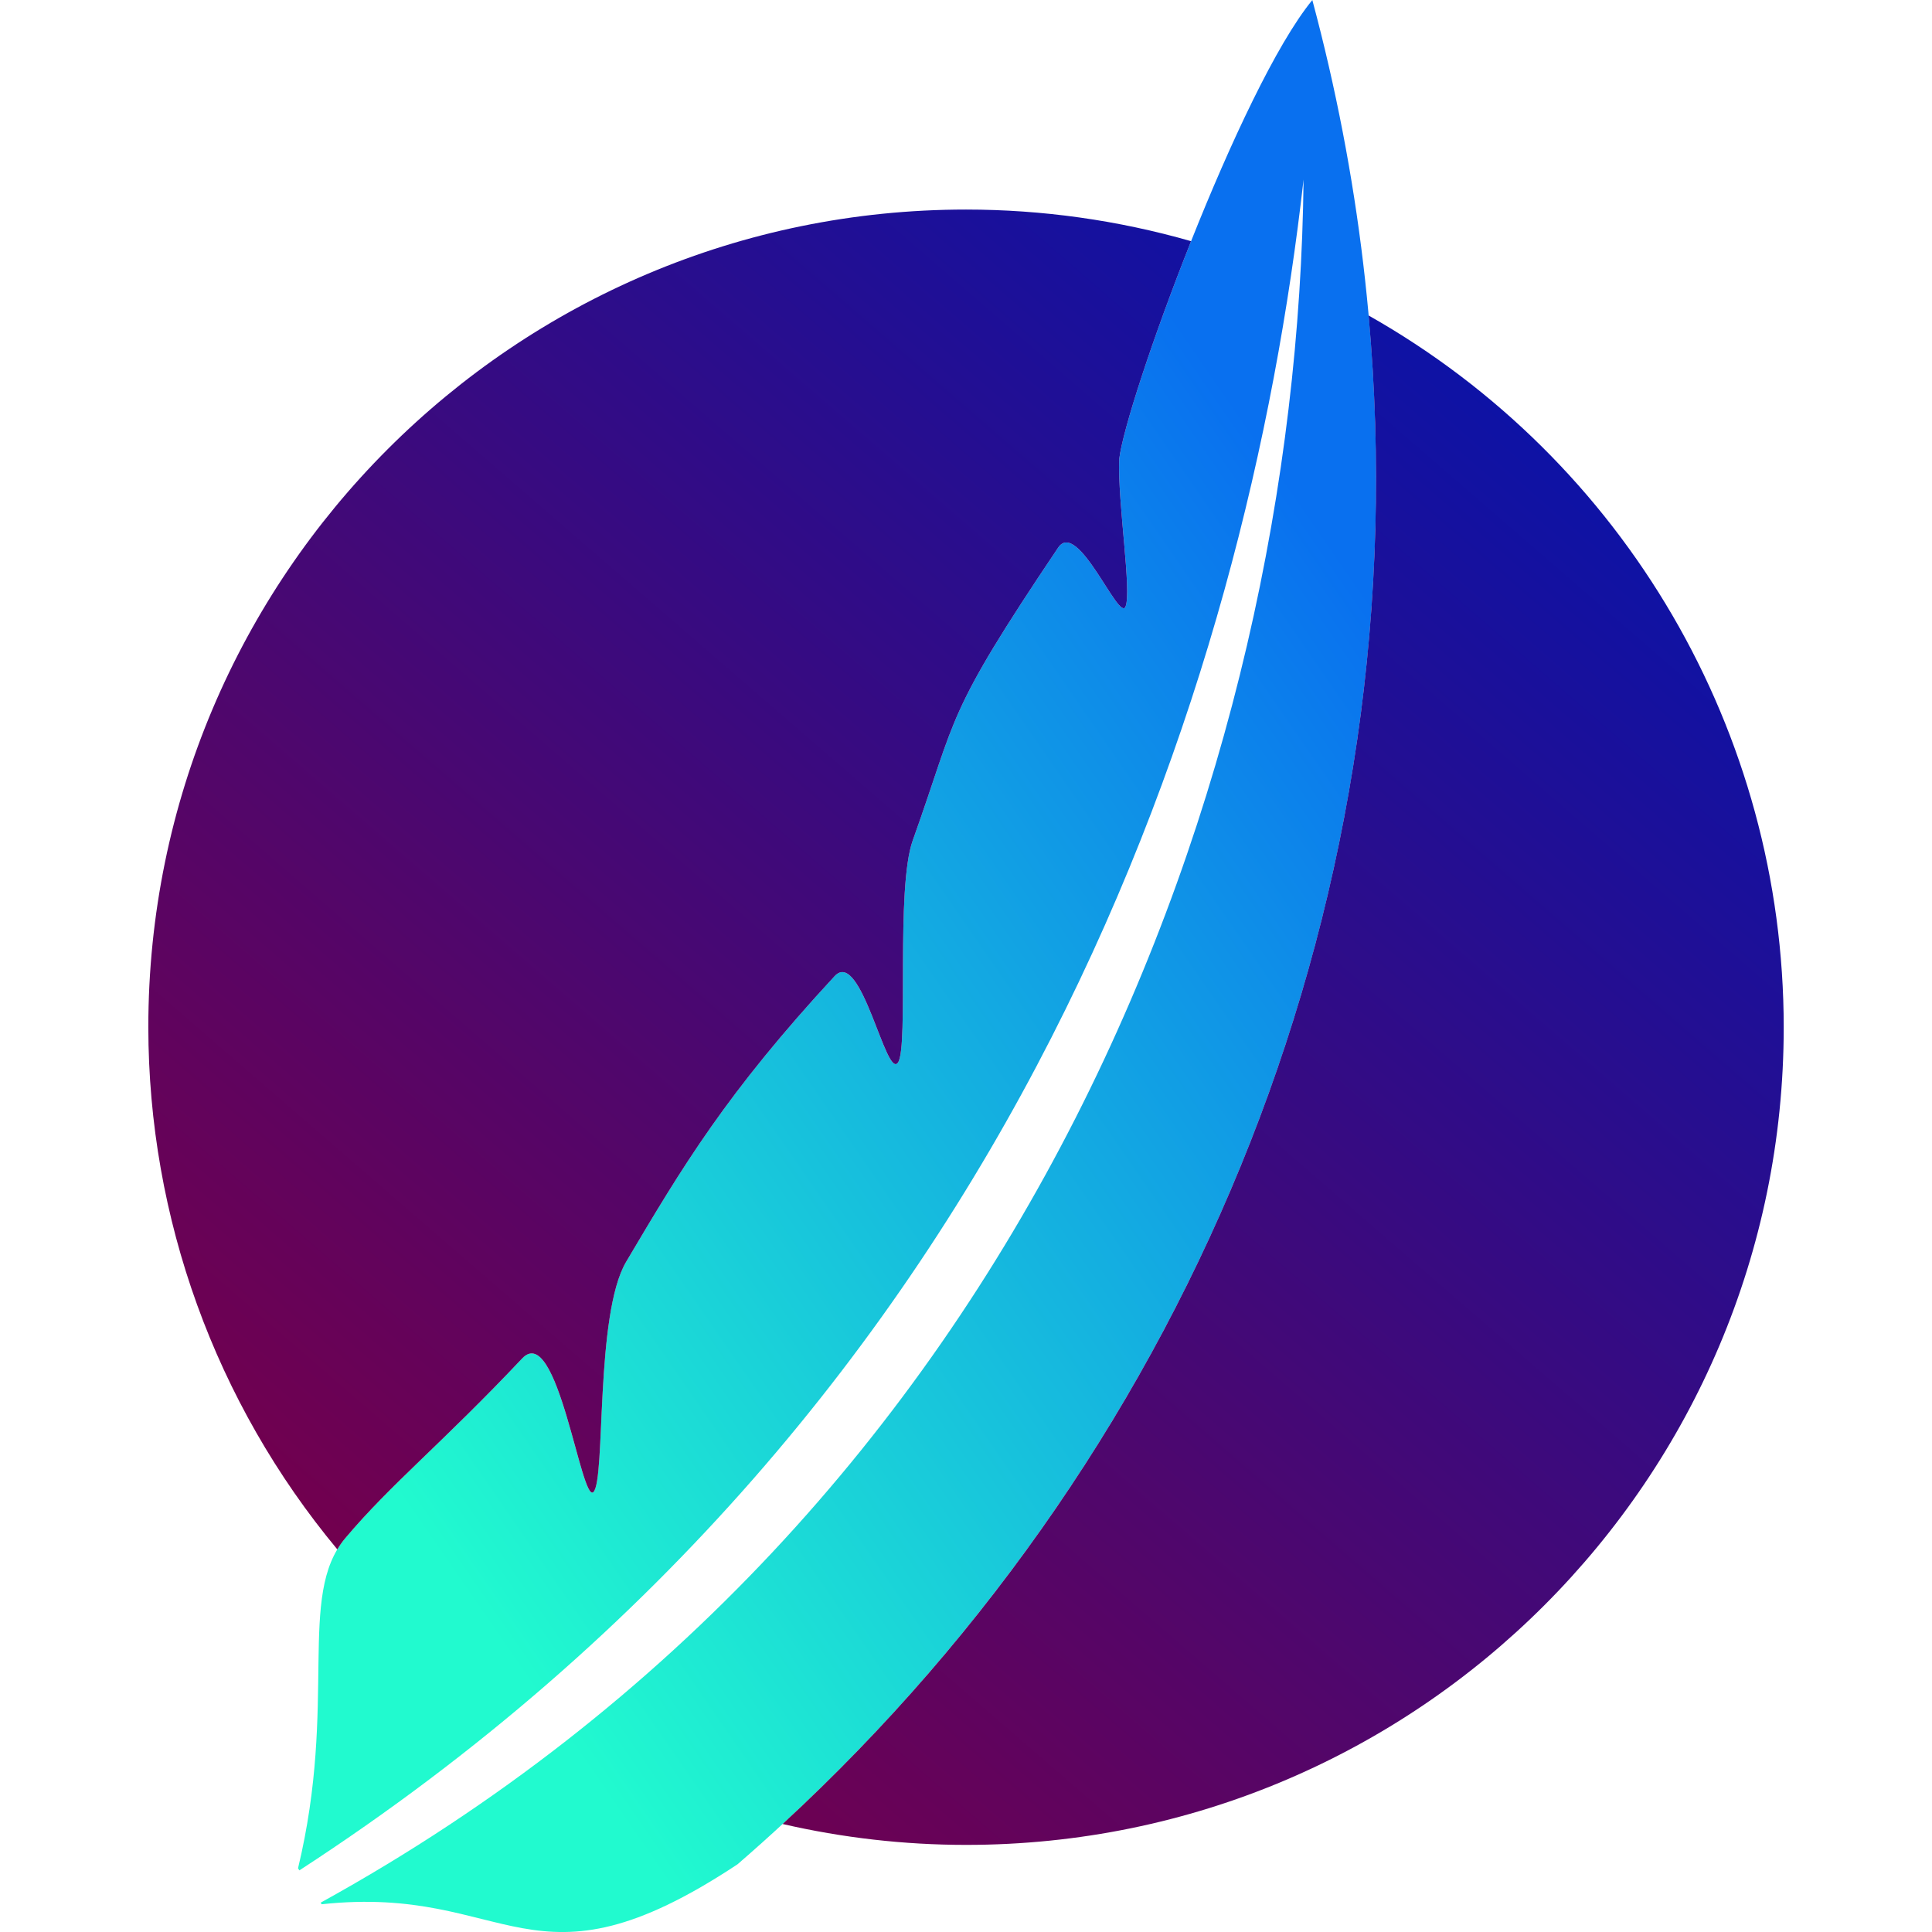
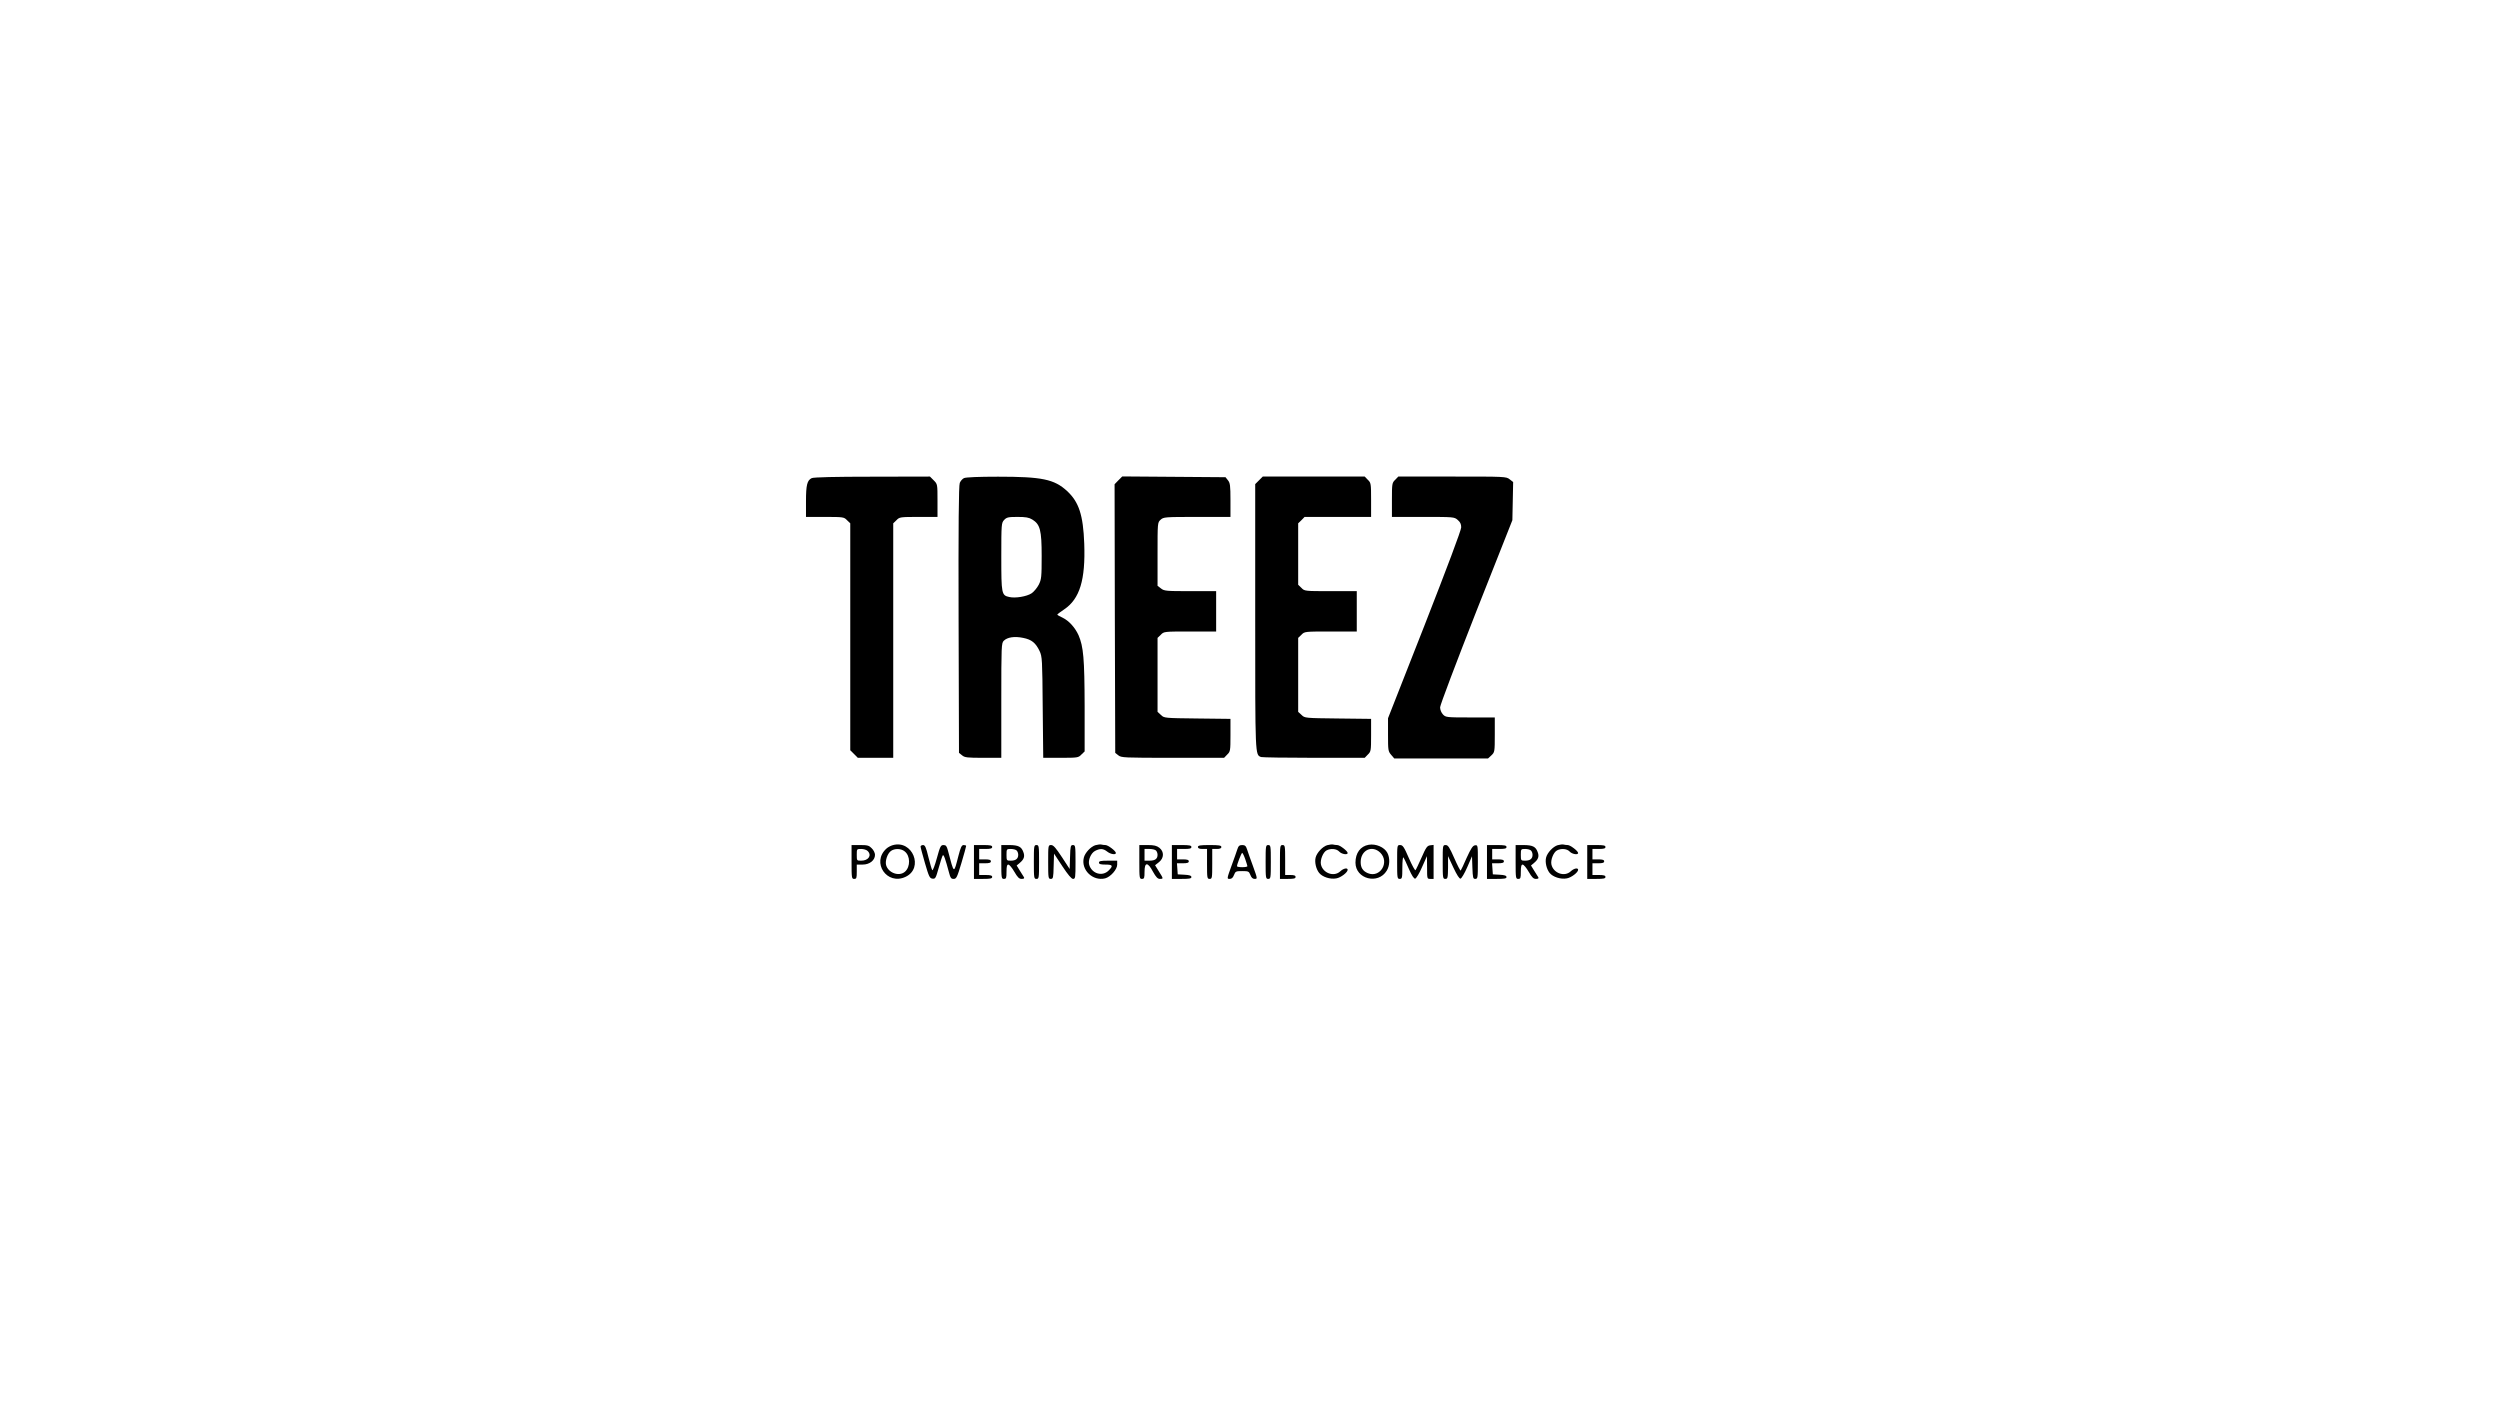
- <svg xmlns="http://www.w3.org/2000/svg" xmlns:xlink="http://www.w3.org/1999/xlink" width="512" height="512" version="1.1" viewBox="0 0 512 512">
-   <defs>
-     <linearGradient id="linearGradient22708">
-       <stop stop-color="#21facf" offset="0" />
-       <stop stop-color="#0970ef" offset="1" />
-     </linearGradient>
-     <linearGradient id="linearGradient6949" x1="68.454" x2="198.59" y1="246.73" y2="96.35" gradientTransform="translate(-5.754,-56.594)" gradientUnits="userSpaceOnUse">
-       <stop stop-color="#72004e" offset="0" />
-       <stop stop-color="#0015b1" offset="1" />
-     </linearGradient>
-     <linearGradient id="linearGradient22718" x1="56.735" x2="155.2" y1="246.96" y2="58.575" gradientUnits="userSpaceOnUse">
-       <stop stop-color="#4f00da" offset="0" />
-       <stop stop-color="#e5311b" offset="1" />
-     </linearGradient>
-     <linearGradient id="linearGradient23463" x1="68.454" x2="198.59" y1="246.73" y2="96.35" gradientUnits="userSpaceOnUse" xlink:href="#linearGradient22708" />
-     <linearGradient id="linearGradient903" x1="54.478" x2="192.1" y1="247.56" y2="9.809" gradientTransform="matrix(.87923 0 0 .87923 -9.551 48.787)" gradientUnits="userSpaceOnUse">
-       <stop stop-color="#dc180d" offset="0" />
-       <stop stop-color="#f96e20" offset=".5" />
-       <stop stop-color="#f4ce41" offset="1" />
-     </linearGradient>
-     <linearGradient id="linearGradient918" x1="39.468" x2="154.99" y1="204.22" y2="124.47" gradientUnits="userSpaceOnUse" xlink:href="#linearGradient22708" />
-   </defs>
-   <g transform="matrix(2.473 0 0 2.473 -4.8978 -4.8812)">
-     <path transform="translate(-5.5496,-57.412)" d="m148.16 59.393c-7.71 9.399-19.951 42.888-20.696 49.204-0.17 4.674 1.373 14.231 0.672 15.805-0.719 1.613-5.117-9.446-7.215-6.327-12.219 18.168-10.7 17.731-15.582 31.378-1.836 5.131-0.424 21.99-1.567 23.773-1.273 1.987-3.962-12.31-6.806-9.236-11.603 12.54-16.279 20.379-22.336 30.607-3.359 5.673-2.182 23.33-3.506 24.674-1.302 1.321-3.857-18.326-7.644-14.309-8.519 9.038-14.054 13.441-18.946 19.252-5.198 6.174-0.783 17.584-5.067 35.383l0.145 0.221c77.447-50.308 101.52-127.16 107.61-181.19-0.681 63.93-29.41 142.78-105.33 184.65l0.113 0.171c20.241-2.181 22.307 10.458 44.562-4.284 55.792-48.277 81.856-124.29 61.593-199.78z" display="none" fill="url(#linearGradient903)" />
-     <path transform="translate(-5.5498,-57.412)" d="m148.16 59.393c-7.71 9.399-19.951 42.888-20.696 49.204-0.17 4.674 1.373 14.231 0.672 15.805-0.719 1.613-5.117-9.446-7.215-6.327-12.219 18.168-10.7 17.731-15.582 31.378-1.836 5.131-0.424 21.99-1.567 23.773-1.273 1.987-3.962-12.31-6.806-9.236-11.603 12.54-16.279 20.379-22.336 30.607-3.359 5.673-2.182 23.33-3.506 24.674-1.302 1.321-3.857-18.326-7.644-14.309-8.519 9.038-14.054 13.441-18.946 19.252-5.198 6.174-0.783 17.584-5.067 35.383l0.145 0.221c77.447-50.308 101.52-127.16 107.61-181.19-0.681 63.93-29.41 142.78-105.33 184.65l0.113 0.171c20.241-2.181 22.307 10.458 44.562-4.284 55.792-48.277 81.856-124.29 61.593-199.78z" fill="url(#linearGradient918)" />
-     <g transform="translate(0 2.0218e-5)">
-       <path transform="translate(-5.7543,-56.594)" d="m111.25 81.024c-48.394-1.5e-5 -87.625 39.231-87.625 87.625 0.017 20.443 7.182 40.236 20.253 55.954 0.252-0.422 0.536-0.824 0.858-1.206 4.892-5.81 10.427-10.214 18.946-19.252 3.787-4.018 6.341 15.63 7.644 14.309 1.324-1.344 0.147-19.001 3.506-24.674 6.056-10.228 10.733-18.067 22.336-30.607 2.844-3.074 5.533 11.223 6.806 9.236 1.142-1.782-0.269-18.641 1.566-23.773 4.882-13.647 3.363-13.21 15.582-31.378 2.098-3.119 6.496 7.94 7.215 6.327 0.701-1.573-0.842-11.131-0.672-15.805 0.372-3.15 3.604-13.059 7.705-23.367-7.843-2.247-15.962-3.388-24.12-3.389zm43.142 11.356c5.566 61.595-18.426 120.7-62.796 161.65 6.446 1.486 13.04 2.237 19.655 2.239 48.394 1e-5 87.625-39.231 87.625-87.625-3.1e-4 -31.581-16.995-60.719-44.484-76.268z" display="none" fill="url(#linearGradient22718)" />
-       <path transform="translate(-5.754,-56.594)" d="m111.25 81.024c-48.394-1.5e-5 -87.625 39.231-87.625 87.625 0.017 20.443 7.182 40.236 20.253 55.954 0.252-0.422 0.536-0.824 0.858-1.206 4.892-5.81 10.427-10.214 18.946-19.252 3.787-4.018 6.341 15.63 7.644 14.309 1.324-1.344 0.147-19.001 3.506-24.674 6.056-10.228 10.733-18.067 22.336-30.607 2.844-3.074 5.533 11.223 6.806 9.236 1.142-1.782-0.269-18.641 1.566-23.773 4.882-13.647 3.363-13.21 15.582-31.378 2.098-3.119 6.496 7.94 7.215 6.327 0.701-1.573-0.842-11.131-0.672-15.805 0.372-3.15 3.604-13.059 7.705-23.367-7.843-2.247-15.962-3.388-24.12-3.389zm43.142 11.356c5.566 61.595-18.426 120.7-62.796 161.65 6.446 1.486 13.04 2.237 19.655 2.239 48.394 1e-5 87.625-39.231 87.625-87.625-3.1e-4 -31.581-16.995-60.719-44.484-76.268z" display="none" fill="url(#linearGradient23463)" />
-       <path d="m105.5 24.43c-48.394-1.5e-5 -87.625 39.231-87.625 87.625 0.017 20.443 7.182 40.236 20.253 55.954 0.252-0.422 0.536-0.824 0.858-1.206 4.892-5.81 10.427-10.214 18.946-19.252 3.787-4.018 6.341 15.63 7.644 14.309 1.324-1.344 0.147-19.001 3.506-24.674 6.056-10.228 10.733-18.067 22.336-30.607 2.844-3.074 5.533 11.223 6.806 9.236 1.142-1.782-0.269-18.641 1.566-23.773 4.882-13.647 3.363-13.21 15.582-31.378 2.098-3.119 6.496 7.94 7.215 6.327 0.701-1.573-0.842-11.131-0.672-15.805 0.372-3.15 3.604-13.059 7.705-23.367-7.843-2.247-15.962-3.388-24.12-3.389zm43.142 11.356c5.566 61.595-18.426 120.7-62.796 161.65 6.446 1.486 13.04 2.237 19.655 2.239 48.394 1e-5 87.625-39.231 87.625-87.625-3.1e-4 -31.581-16.995-60.719-44.484-76.268z" fill="url(#linearGradient6949)" />
-     </g>
+ <svg xmlns="http://www.w3.org/2000/svg" version="1.0" width="1920pt" height="1080pt" viewBox="0 0 1920 1080" preserveAspectRatio="xMidYMid meet">
+   <g transform="translate(0,1080) scale(0.1,-0.1)" fill="#000000" stroke="none">
+     <path d="M6234 7128 c-35 -17 -44 -52 -44 -178 l0 -120 145 0 c142 0 147 -1 170 -25 l25 -24 0 -871 0 -872 29 -29 29 -29 136 0 136 0 0 900 0 901 25 24 c23 24 28 25 170 25 l145 0 0 126 c0 125 0 126 -29 155 l-29 29 -444 -1 c-283 0 -451 -4 -464 -11z" />
+     <path d="M7403 7128 c-12 -6 -26 -22 -32 -37 -8 -18 -11 -330 -9 -1049 l3 -1024 24 -19 c20 -17 40 -19 162 -19 l139 0 0 440 c0 422 1 441 19 459 27 27 82 36 149 22 65 -13 96 -38 126 -101 20 -43 21 -64 24 -432 l4 -388 134 0 c130 0 136 1 159 25 l25 24 0 348 c-1 366 -9 457 -47 545 -27 59 -73 110 -122 134 -23 10 -41 21 -41 24 1 3 24 21 53 40 120 81 164 227 154 505 -8 219 -41 320 -132 404 -99 91 -193 110 -530 110 -147 0 -248 -4 -262 -11z m525 -318 c60 -37 72 -81 72 -280 0 -163 -2 -179 -22 -220 -13 -25 -38 -55 -56 -67 -37 -24 -124 -39 -171 -28 -59 13 -61 23 -61 309 0 253 1 260 22 283 19 20 31 23 102 23 64 0 88 -4 114 -20z" />
+     <path d="M8589 7111 l-29 -30 2 -1031 3 -1032 24 -19 c22 -18 44 -19 418 -19 l394 0 24 25 c24 23 25 30 25 149 l0 125 -254 3 c-254 3 -255 3 -280 27 l-26 24 0 284 0 284 25 24 c24 25 25 25 225 25 l200 0 0 155 0 155 -199 0 c-185 0 -200 1 -225 21 l-26 20 0 243 c0 241 0 243 23 264 23 21 30 22 280 22 l257 0 0 129 c0 112 -3 132 -19 152 l-19 24 -397 3 -396 3 -30 -30z" />
+     <path d="M9669 7111 l-29 -29 0 -1017 c0 -1080 -1 -1061 45 -1079 9 -3 192 -6 406 -6 l390 0 24 25 c24 23 25 30 25 149 l0 125 -254 3 c-254 3 -255 3 -280 27 l-26 24 0 284 0 284 25 24 c24 25 25 25 225 25 l200 0 0 155 0 155 -200 0 c-200 0 -201 0 -225 25 l-25 24 0 236 0 236 25 24 24 25 256 0 255 0 0 130 c0 126 -1 132 -25 155 l-24 25 -391 0 -392 0 -29 -29z" />
+     <path d="M10715 7115 c-24 -23 -25 -29 -25 -155 l0 -130 239 0 c235 0 240 0 266 -23 20 -17 27 -32 27 -57 0 -22 -109 -311 -281 -751 l-281 -715 0 -127 c0 -119 1 -127 24 -154 l24 -28 360 0 360 0 26 24 c25 24 26 27 26 158 l0 133 -188 0 c-184 0 -189 1 -210 23 -13 14 -22 36 -22 55 0 17 124 344 277 734 l278 703 3 146 3 147 -27 21 c-26 21 -35 21 -441 21 l-414 0 -24 -25z" />
+     <path d="M6856 4309 c-15 -4 -37 -16 -48 -26 -118 -106 4 -285 147 -217 142 67 53 287 -99 243z m91 -47 c45 -34 46 -118 4 -156 -45 -41 -130 -10 -146 51 -8 33 11 89 38 108 28 20 77 19 104 -3z" />
+     <path d="M8413 4309 c-35 -10 -80 -58 -89 -95 -24 -94 68 -183 163 -160 42 11 93 69 93 105 l0 31 -70 0 c-56 0 -70 -3 -70 -15 0 -11 12 -15 50 -15 56 0 61 -9 25 -45 -48 -49 -129 -26 -150 43 -10 35 13 90 45 107 39 20 62 19 93 -5 26 -21 67 -27 67 -11 0 15 -60 61 -80 61 -10 0 -24 2 -32 4 -7 2 -27 0 -45 -5z" />
+     <path d="M10193 4309 c-35 -10 -80 -58 -89 -95 -9 -35 3 -88 27 -118 25 -31 85 -51 132 -42 35 6 87 46 87 66 0 18 -33 11 -57 -12 -48 -45 -133 -14 -148 52 -8 35 16 95 43 109 32 17 77 13 97 -9 18 -20 65 -28 65 -11 0 15 -60 61 -80 61 -10 0 -24 2 -32 4 -7 2 -27 0 -45 -5z" />
+     <path d="M10511 4312 c-63 -11 -101 -63 -101 -137 0 -126 174 -171 240 -62 24 38 26 97 5 137 -23 44 -89 72 -144 62z m90 -61 c73 -74 -2 -196 -96 -157 -38 16 -55 42 -55 85 0 92 88 134 151 72z" />
+     <path d="M11963 4309 c-35 -10 -80 -58 -89 -95 -9 -35 3 -88 27 -118 25 -31 85 -51 132 -42 35 6 87 46 87 66 0 18 -33 11 -57 -12 -48 -45 -133 -14 -148 52 -8 35 16 95 43 109 32 17 77 13 97 -9 18 -20 65 -28 65 -11 0 15 -60 61 -80 61 -10 0 -24 2 -32 4 -7 2 -27 0 -45 -5z" />
+     <path d="M6540 4180 c0 -123 1 -130 20 -130 18 0 20 7 20 55 l0 55 45 0 c54 0 95 33 95 75 0 14 -11 37 -25 50 -21 22 -33 25 -90 25 l-65 0 0 -130z m124 84 c33 -33 6 -74 -50 -74 -34 0 -34 0 -34 45 0 45 0 45 34 45 19 0 42 -7 50 -16z" />
+     <path d="M7070 4298 c0 -7 16 -65 34 -128 30 -103 36 -115 57 -118 23 -3 26 4 48 82 13 46 27 90 31 96 7 12 19 -21 50 -137 9 -35 15 -43 34 -43 21 0 27 12 60 123 20 67 36 125 36 130 0 4 -9 7 -19 7 -15 0 -23 -16 -40 -82 -37 -142 -32 -145 -81 40 -9 34 -15 42 -34 42 -21 0 -26 -10 -51 -101 -15 -55 -31 -97 -35 -92 -4 4 -17 50 -30 101 -18 76 -26 92 -41 92 -11 0 -19 -6 -19 -12z" />
+     <path d="M7480 4180 l0 -130 70 0 c56 0 70 3 70 15 0 11 -12 15 -50 15 l-50 0 0 45 0 45 45 0 c33 0 45 4 45 15 0 11 -12 15 -45 15 l-45 0 0 40 0 40 50 0 c38 0 50 4 50 15 0 12 -14 15 -70 15 l-70 0 0 -130z" />
+     <path d="M7690 4180 c0 -123 1 -130 20 -130 18 0 20 7 20 55 0 41 4 55 14 55 8 0 29 -25 46 -55 25 -43 37 -55 56 -55 17 0 23 4 18 13 -4 6 -18 29 -32 51 l-24 39 25 21 c32 27 39 50 26 83 -15 41 -38 52 -106 53 l-63 0 0 -130z m118 88 c7 -7 12 -21 12 -33 0 -30 -19 -45 -57 -45 -32 0 -33 1 -33 45 0 44 1 45 33 45 18 0 38 -5 45 -12z" />
+     <path d="M7940 4180 c0 -123 1 -130 20 -130 19 0 20 7 20 130 0 123 -1 130 -20 130 -19 0 -20 -7 -20 -130z" />
+     <path d="M8050 4180 c0 -123 1 -130 20 -130 18 0 20 8 22 97 l3 97 64 -97 c43 -65 70 -97 82 -97 18 0 19 10 19 130 0 123 -1 130 -20 130 -17 0 -20 -8 -22 -92 l-3 -92 -60 92 c-46 70 -65 92 -82 92 -23 0 -23 -2 -23 -130z" />
+     <path d="M8750 4180 c0 -123 1 -130 20 -130 18 0 20 7 20 55 0 76 25 76 65 0 23 -41 36 -55 53 -55 28 0 28 1 -8 58 l-29 47 29 23 c40 31 42 81 4 111 -21 16 -41 21 -90 21 l-64 0 0 -130z m128 88 c7 -7 12 -21 12 -33 0 -31 -19 -45 -62 -45 l-38 0 0 45 0 45 38 0 c21 0 43 -5 50 -12z" />
+     <path d="M9000 4180 l0 -130 75 0 c59 0 75 3 75 14 0 11 -15 16 -52 18 l-53 3 -3 43 -3 42 45 0 c34 0 46 4 46 15 0 11 -12 15 -45 15 l-45 0 0 40 0 40 55 0 c42 0 55 3 55 15 0 12 -15 15 -75 15 l-75 0 0 -130z" />
+     <path d="M9200 4295 c0 -10 11 -15 35 -15 l35 0 0 -115 c0 -108 1 -115 20 -115 19 0 20 7 20 115 l0 115 35 0 c24 0 35 5 35 15 0 12 -17 15 -90 15 -73 0 -90 -3 -90 -15z" />
+     <path d="M9503 4278 c-6 -18 -26 -77 -46 -130 -35 -97 -35 -98 -13 -98 15 0 25 9 33 30 11 28 15 30 63 30 48 0 52 -2 63 -30 8 -21 18 -30 33 -30 22 0 22 1 -13 98 -20 53 -40 112 -46 130 -8 25 -16 32 -37 32 -21 0 -29 -7 -37 -32z m60 -75 c9 -27 17 -51 17 -55 0 -5 -18 -8 -40 -8 -22 0 -40 3 -40 8 0 14 34 102 40 102 3 0 14 -21 23 -47z" />
+     <path d="M9720 4180 c0 -123 1 -130 20 -130 19 0 20 7 20 130 0 123 -1 130 -20 130 -19 0 -20 -7 -20 -130z" />
+     <path d="M9830 4180 l0 -130 60 0 c47 0 60 3 60 15 0 11 -11 15 -40 15 l-40 0 0 115 c0 108 -1 115 -20 115 -19 0 -20 -7 -20 -130z" />
+     <path d="M10730 4180 c0 -123 1 -130 20 -130 18 0 20 7 20 87 0 48 4 83 8 78 5 -6 24 -45 42 -88 23 -52 39 -77 49 -75 8 2 32 41 52 88 l38 85 1 -87 c0 -87 0 -88 25 -88 l25 0 0 131 0 130 -26 -3 c-23 -3 -32 -15 -66 -93 -22 -49 -43 -94 -47 -98 -4 -4 -27 38 -51 93 -37 86 -47 100 -67 100 -23 0 -23 0 -23 -130z" />
+     <path d="M11080 4180 c0 -123 1 -130 20 -130 18 0 20 7 21 88 l0 87 41 -88 c27 -57 46 -87 55 -85 8 2 31 41 51 87 l37 85 3 -87 c3 -79 5 -87 22 -87 19 0 20 8 20 131 0 129 0 130 -22 127 -17 -2 -31 -24 -64 -96 -22 -51 -43 -95 -46 -98 -3 -2 -25 40 -49 95 -37 84 -48 101 -66 101 -23 0 -23 -2 -23 -130z" />
+     <path d="M11420 4180 l0 -130 75 0 c59 0 75 3 75 14 0 11 -15 16 -52 18 l-53 3 -3 43 -3 42 45 0 c34 0 46 4 46 15 0 11 -12 15 -45 15 l-45 0 0 40 0 40 55 0 c42 0 55 3 55 15 0 12 -15 15 -75 15 l-75 0 0 -130z" />
+     <path d="M11640 4180 c0 -123 1 -130 20 -130 18 0 20 7 20 55 0 41 4 55 14 55 8 0 29 -25 46 -55 25 -43 37 -55 56 -55 17 0 23 4 18 13 -4 6 -18 29 -32 51 l-24 39 25 21 c32 27 39 50 26 83 -15 41 -38 52 -106 53 l-63 0 0 -130z m118 88 c7 -7 12 -21 12 -33 0 -30 -19 -45 -57 -45 -32 0 -33 1 -33 45 0 44 1 45 33 45 18 0 38 -5 45 -12z" />
+     <path d="M12190 4180 l0 -130 70 0 c56 0 70 3 70 15 0 11 -12 15 -50 15 l-50 0 0 45 0 45 45 0 c33 0 45 4 45 15 0 11 -12 15 -45 15 l-45 0 0 40 0 40 50 0 c38 0 50 4 50 15 0 12 -14 15 -70 15 l-70 0 0 -130z" />
  </g>
</svg>
